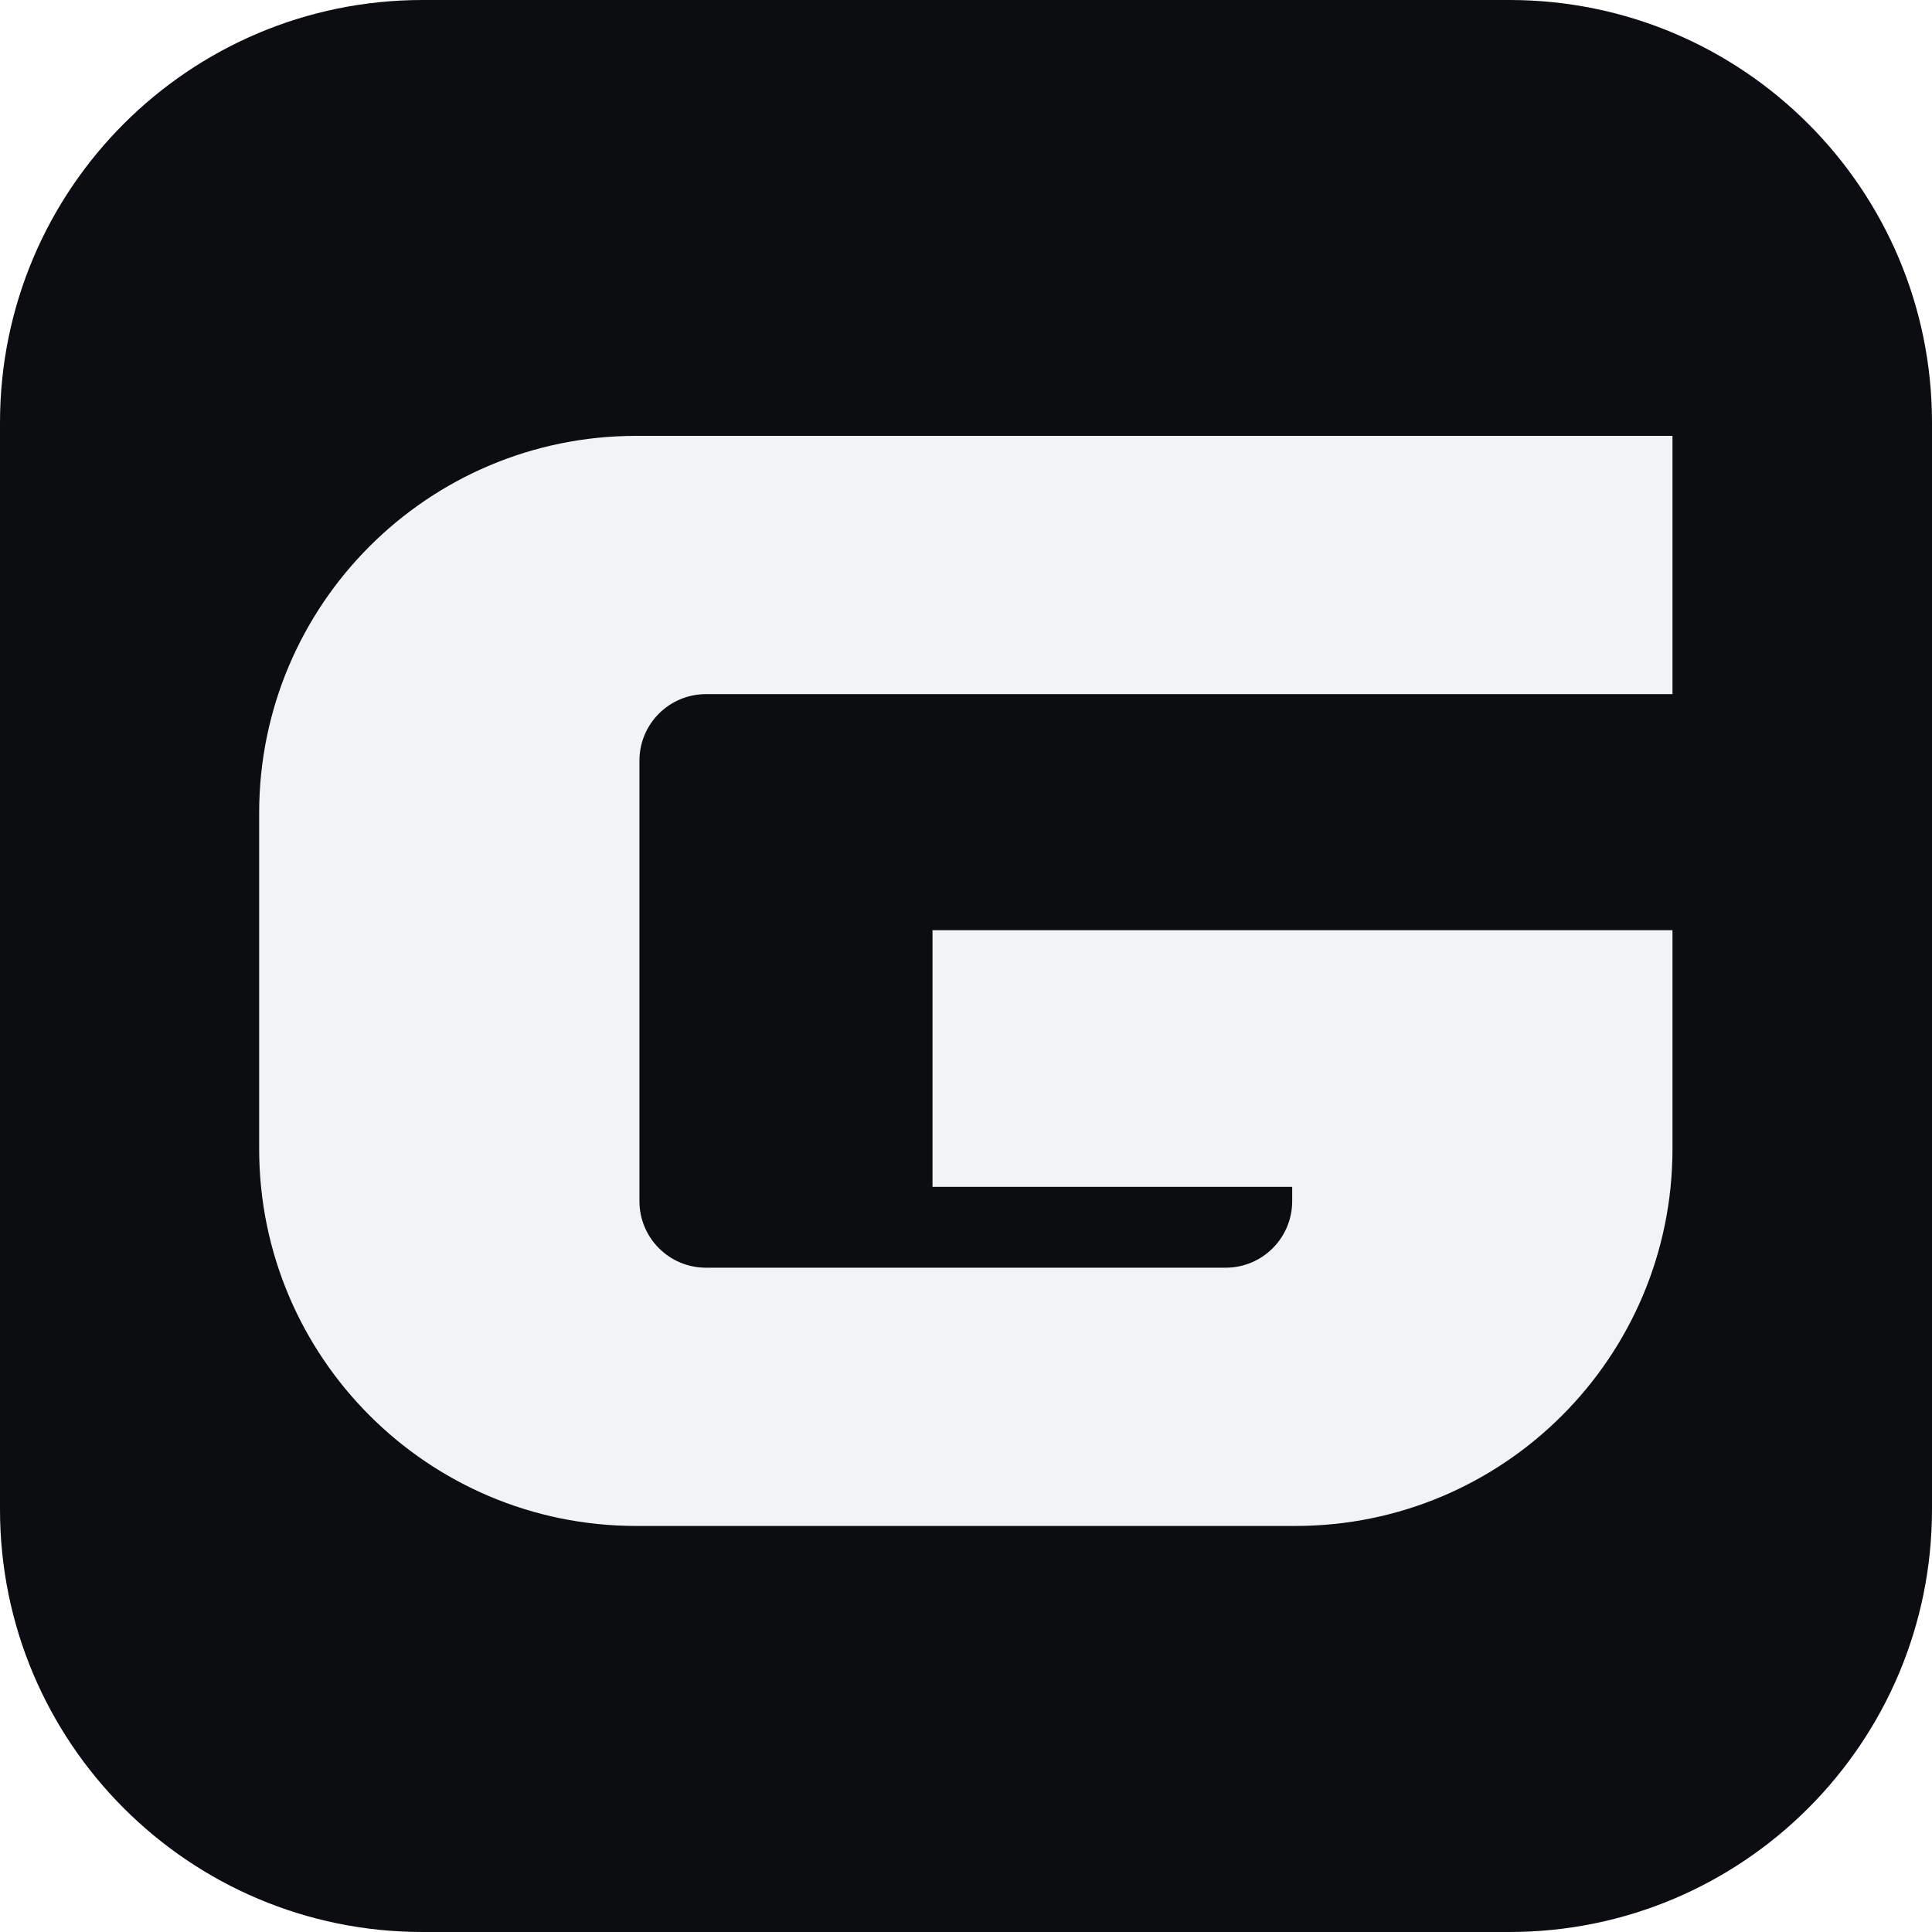
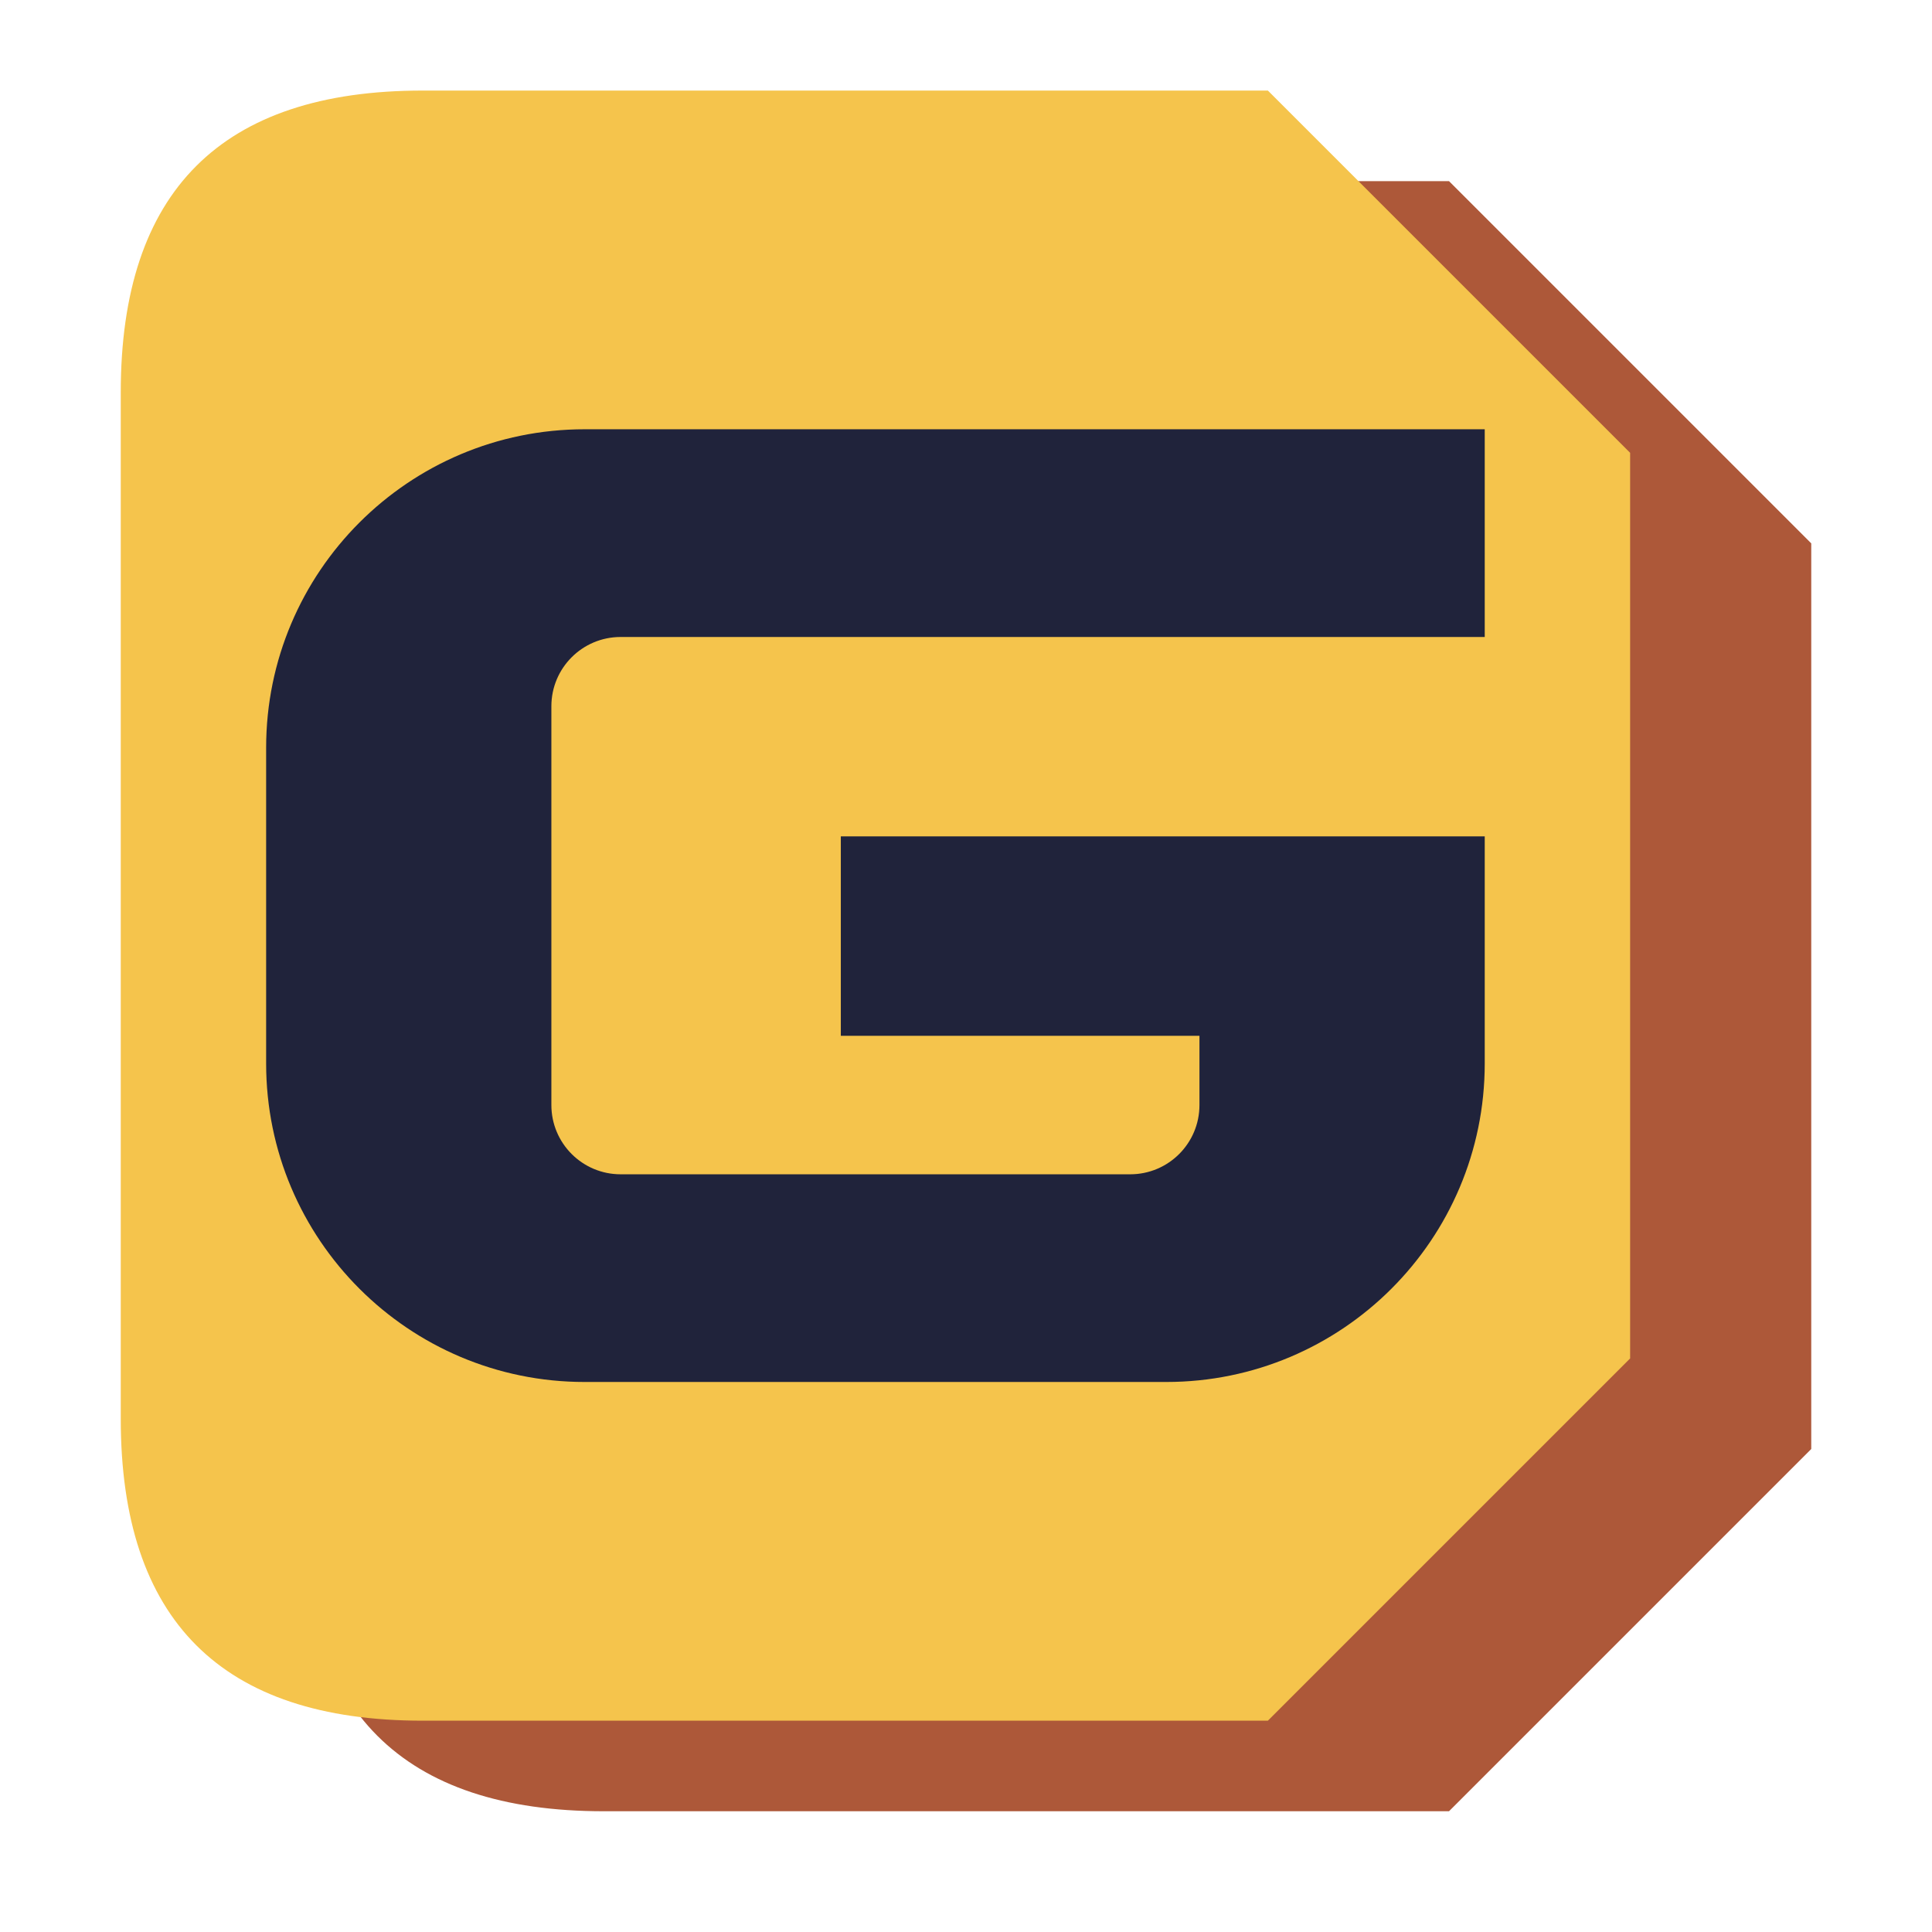
- <svg xmlns="http://www.w3.org/2000/svg" viewBox="0 0 256 256" width="256" height="256" role="img">
-   <rect width="256" height="256" rx="56" fill="#0B0D11" />
-   <g transform="translate(17 19) scale(0.867)">
-     <path fill="#F2F3F5" d="M236 44.7H77.63C45.8 44.7 20 70.5 20 102.33V153.67C20 185.5 45.8 211.3 77.63 211.3H178.37C210.2 211.3 236 185.5 236 153.67V120.25H122.91V159.48H177.88V161.66C177.88 167.28 173.33 171.83 167.71 171.83H88.29C82.67 171.83 78.12 167.28 78.12 161.66V94.34C78.12 88.72 82.67 84.17 88.29 84.17H236Z" />
-   </g>
+ <svg xmlns="http://www.w3.org/2000/svg" width="256" height="256" viewBox="0 0 256 256">
+   <path fill="#AD5839" d="M56 12H168L216 60V180L168 228H56Q16 228 16 188V52Q16 12 56 12Z" transform="translate(24 12)" />
+   <path fill="#F5C44C" d="M56 12H168L216 60V180L168 228H56Q16 228 16 188V52Q16 12 56 12Z" />
+   <path data-brand="original-g" fill="#20233B" d="M316.61 4.15H82.75C37.05 4.15 0 41.2 0 86.9V168.93C0 214.64 37.05 251.68 82.75 251.68H233.86C279.56 251.68 316.61 214.64 316.61 168.93V109.93H149.31V161.74H242.49V179.73C242.49 189.66 234.44 197.72 224.5 197.72H92.1C82.17 197.72 74.11 189.66 74.11 179.73V76.11C74.11 66.17 82.17 58.12 92.1 58.12H316.61Z" transform="translate(35.264 54.763) scale(0.51)" />
</svg>
